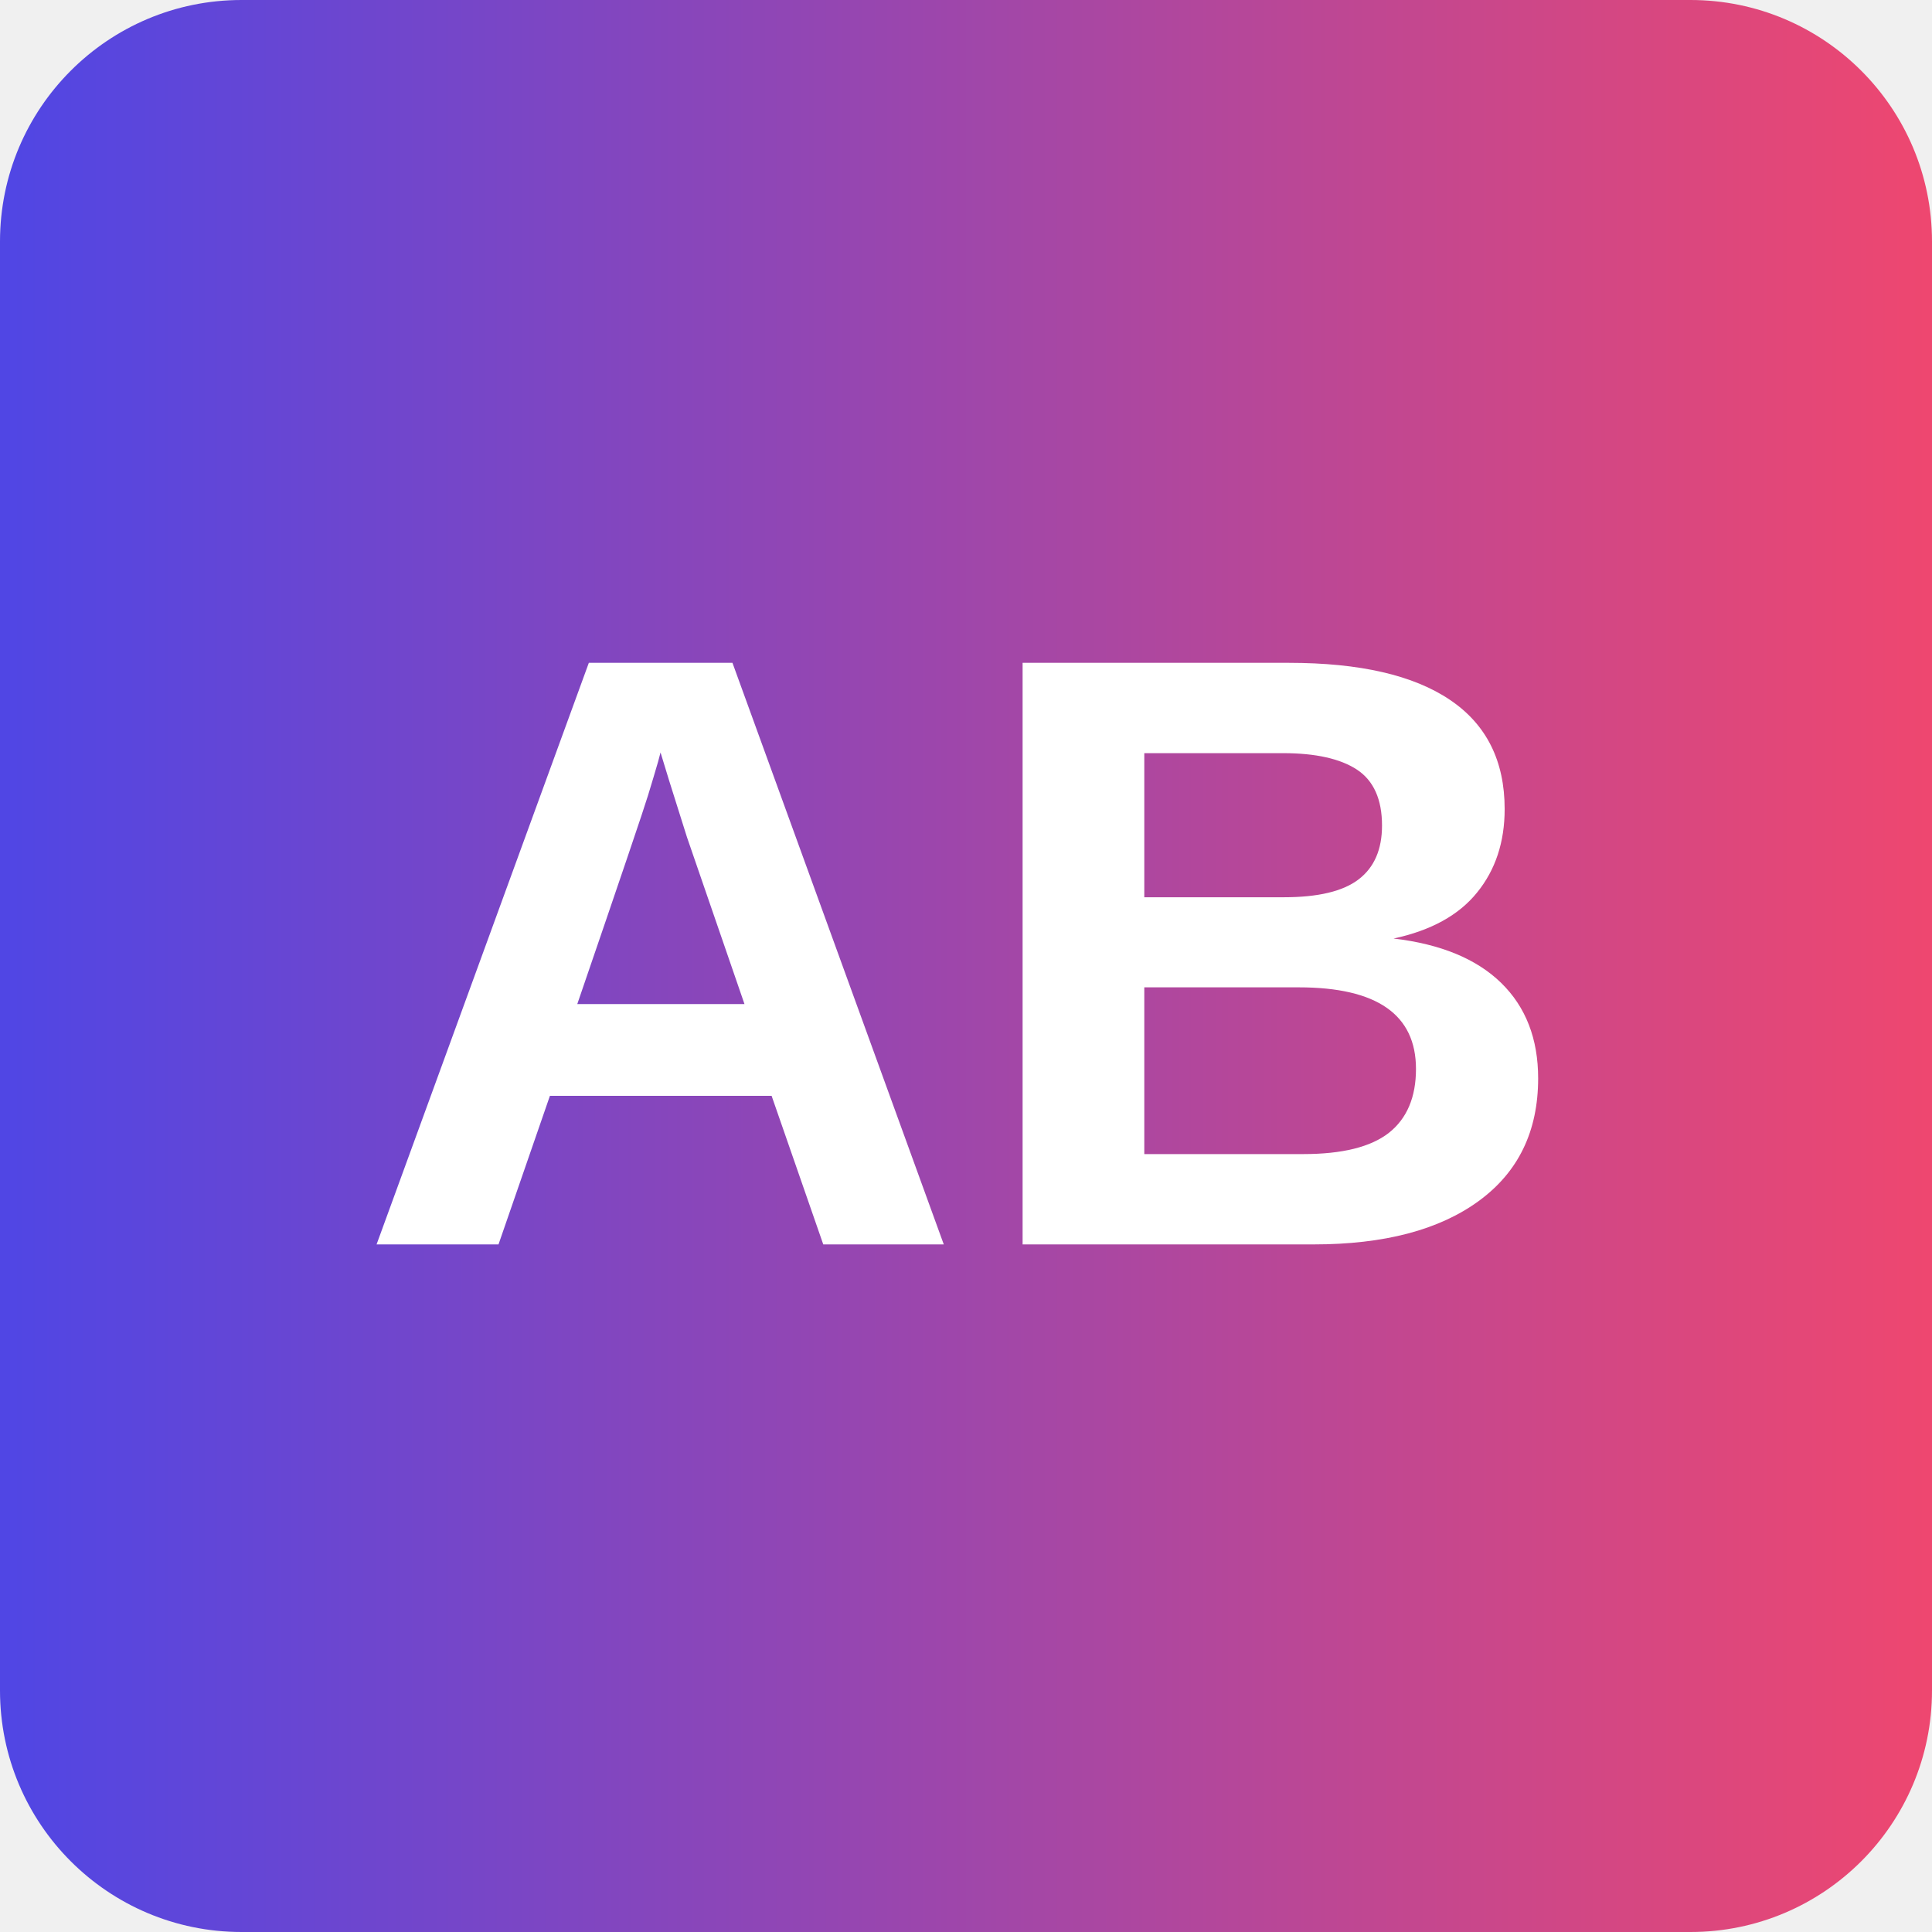
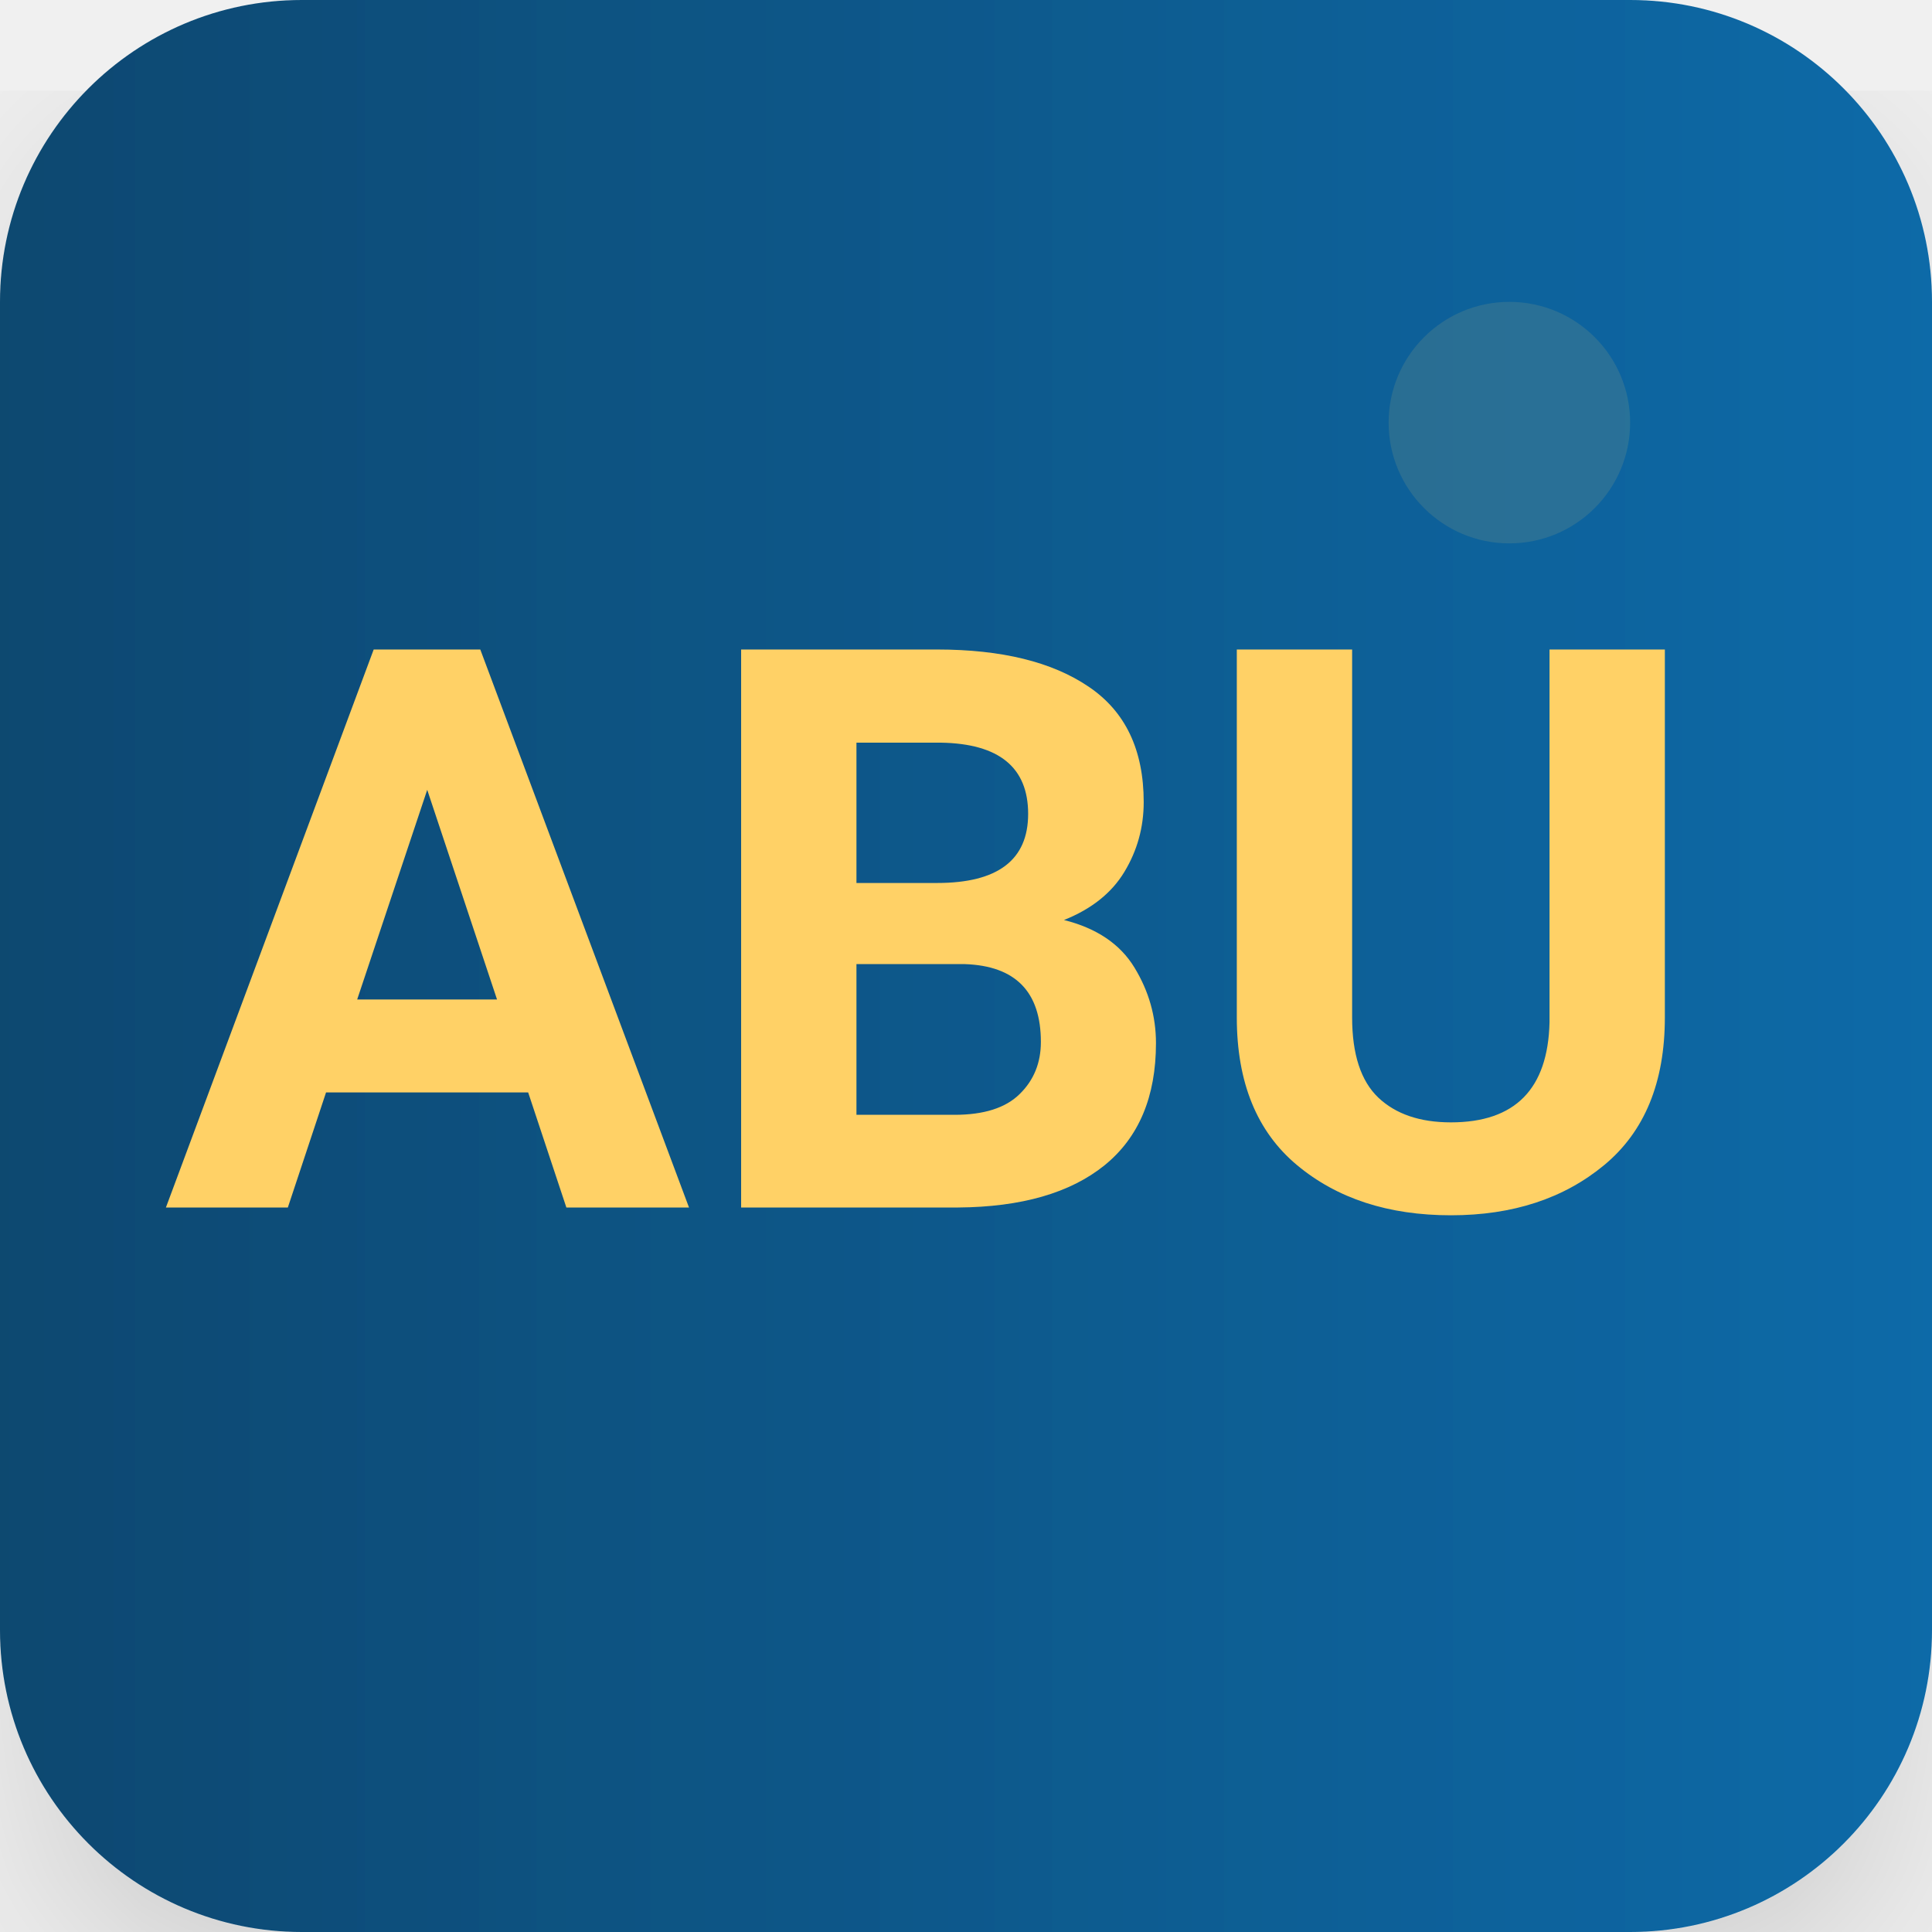
- <svg xmlns="http://www.w3.org/2000/svg" viewBox="0 0 128 128">
+ <svg xmlns="http://www.w3.org/2000/svg" viewBox="0 0 128 128" role="img" aria-label="American Bank United logo">
  <defs>
-     <linearGradient id="g" x1="0" x2="1">
-       <stop offset="0" stop-color="#4f46e5" />
-       <stop offset="1" stop-color="#ef476f" />
+     <linearGradient id="bgg" x1="0" x2="1">
+       <stop offset="0" stop-color="#0b4870" />
+       <stop offset="1" stop-color="#0b6aa8" />
    </linearGradient>
+     <filter id="shadow" x="-20%" y="-20%" width="140%" height="140%">
+       <feDropShadow dx="0" dy="6" stdDeviation="10" flood-opacity="0.18" flood-color="#000" />
+     </filter>
  </defs>
-   <rect width="128" height="128" rx="16" fill="url(#g)" />
-   <g fill="#fff" font-family="Arial, Helvetica, sans-serif" font-weight="700">
-     <text x="50%" y="52%" dominant-baseline="middle" text-anchor="middle" font-size="56">AB</text>
+   <rect width="128" height="128" rx="20" fill="url(#bgg)" filter="url(#shadow)" />
+   <g transform="translate(16,30)">
+     <text x="46" y="50" font-family="'Segoe UI', Roboto, Arial" font-weight="700" font-size="52" fill="#FFD166" text-anchor="middle">ABU</text>
  </g>
+   <circle cx="100" cy="28" r="8" fill="#FFD166" opacity="0.12" />
</svg>
